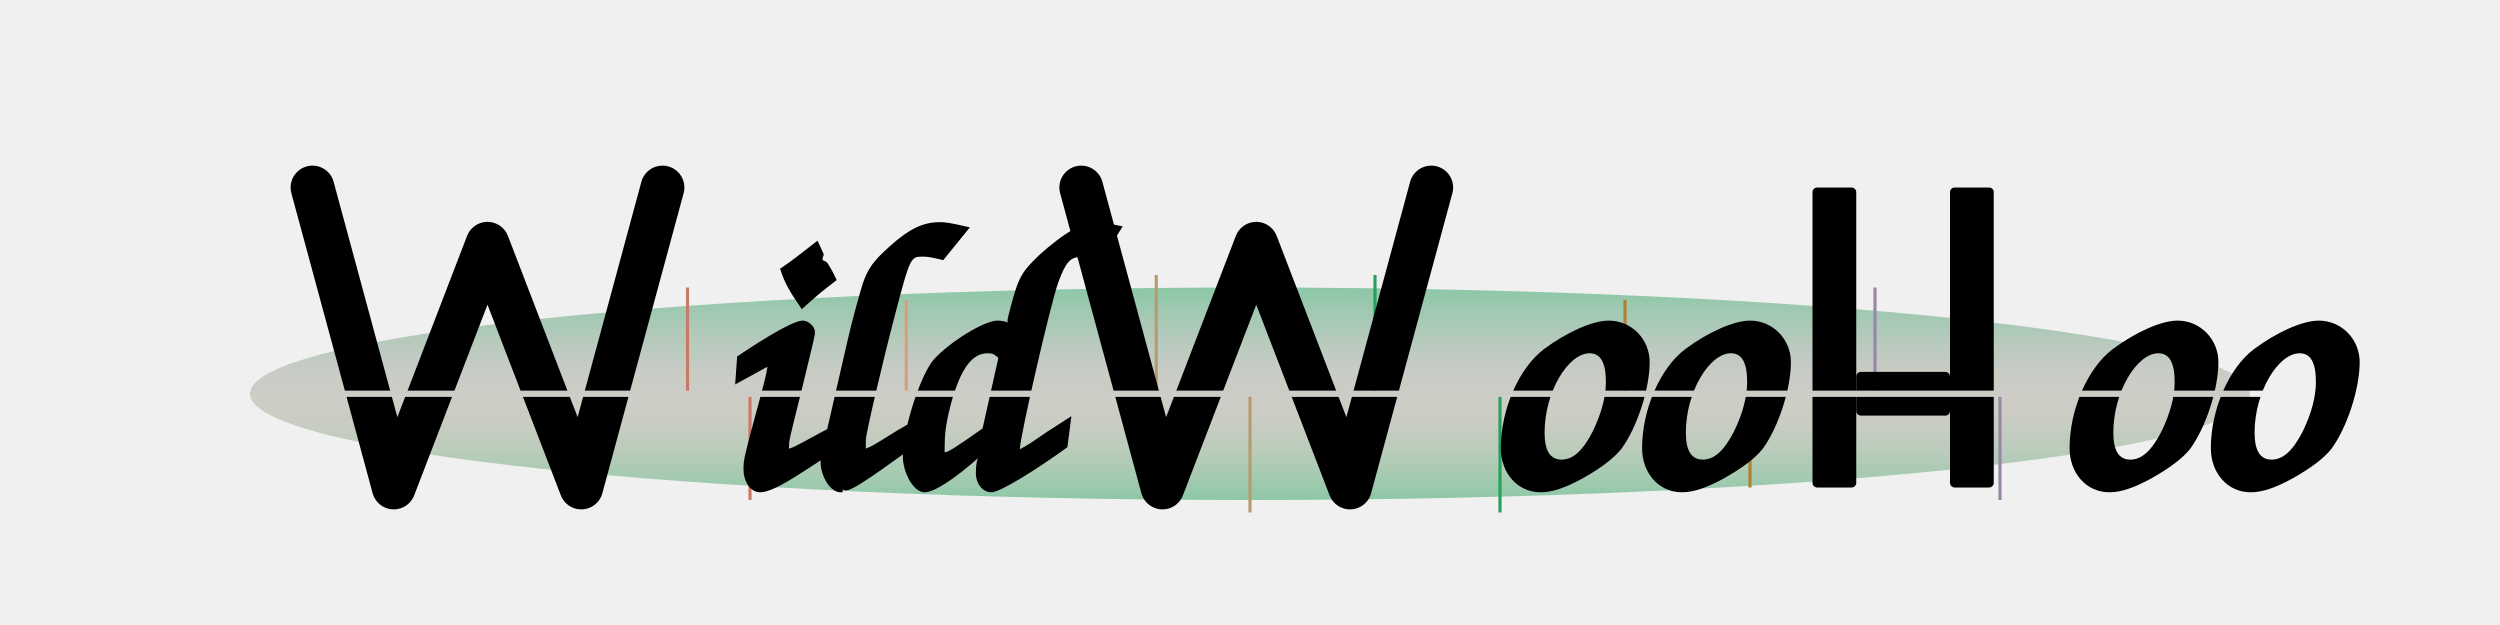
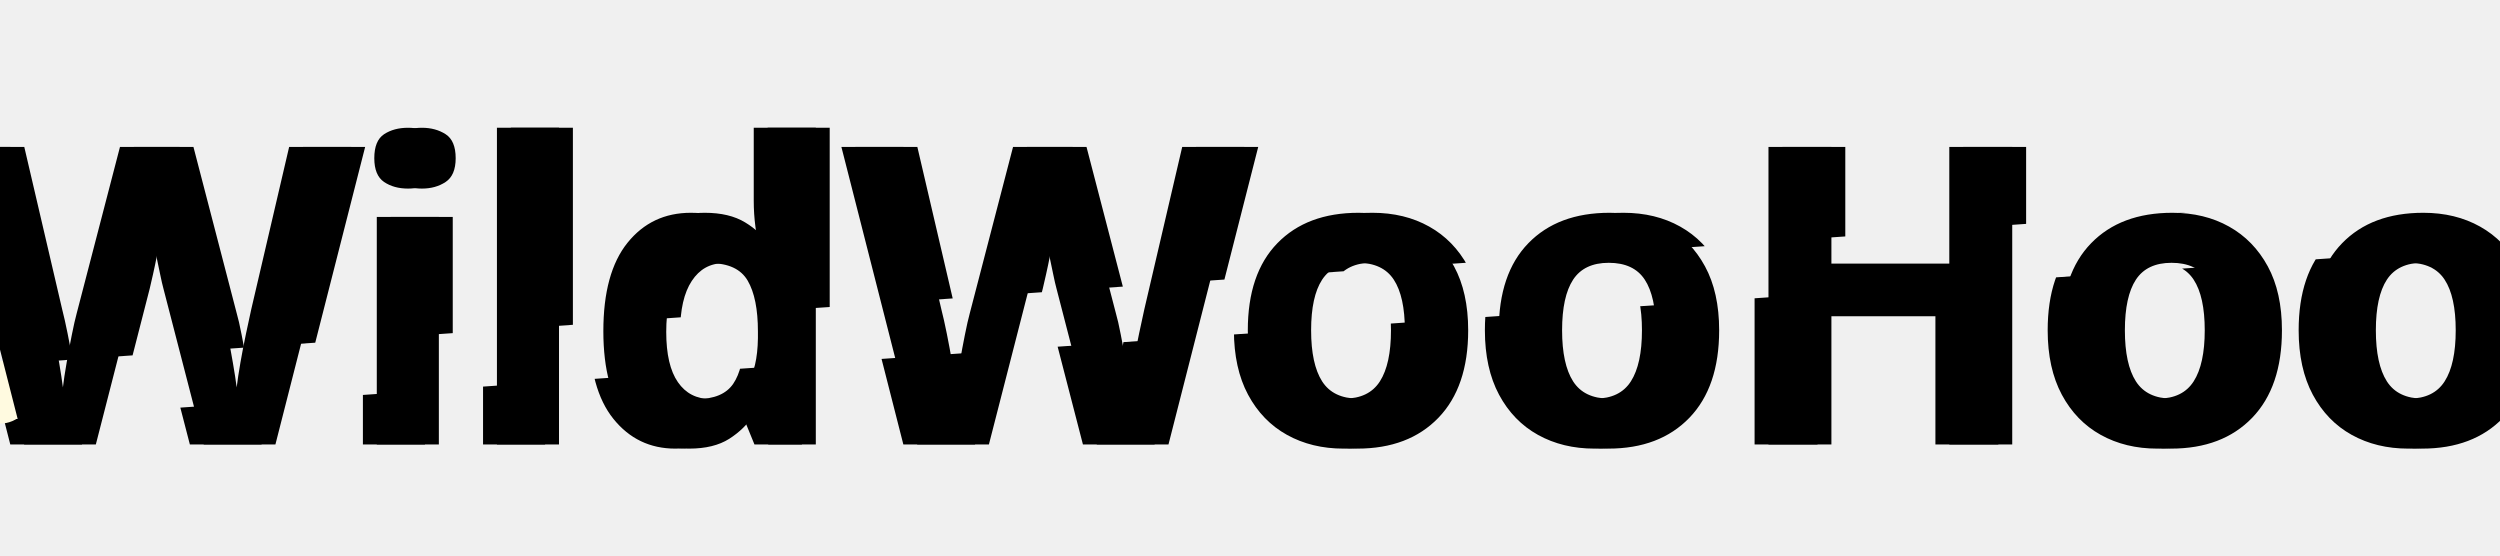
- <svg xmlns="http://www.w3.org/2000/svg" viewBox="0 0 800 200" role="img" aria-label="WildWooHoo">
+ <svg xmlns="http://www.w3.org/2000/svg" viewBox="0 0 720 160" role="img" aria-label="WildWooHoo">
  <defs>
-     <linearGradient id="wm-spectrum" x1="0" y1="0" x2="1" y2="0">
+     <linearGradient id="wm-sp" x1="0" y1="1" x2="1" y2="0">
      <stop offset="0%" stop-color="#C97A66" />
-       <stop offset="14%" stop-color="#D89E78" />
-       <stop offset="28%" stop-color="#B59B6D" />
-       <stop offset="42%" stop-color="#B07F30" />
+       <stop offset="18%" stop-color="#D89E78" />
+       <stop offset="36%" stop-color="#E5B96D" />
      <stop offset="50%" stop-color="#27A05B" />
-       <stop offset="58%" stop-color="#B07F30" />
-       <stop offset="72%" stop-color="#B59B6D" />
-       <stop offset="86%" stop-color="#9985A8" />
+       <stop offset="64%" stop-color="#B07F30" />
+       <stop offset="82%" stop-color="#9985A8" />
      <stop offset="100%" stop-color="#7D6E92" />
    </linearGradient>
-     <linearGradient id="wm-bloom-top" x1="0" y1="1" x2="0" y2="0">
-       <stop offset="0%" stop-color="#27A05B" stop-opacity=".5" />
-       <stop offset="60%" stop-color="#D2B07A" stop-opacity=".18" />
-       <stop offset="100%" stop-color="#D2B07A" stop-opacity="0" />
-     </linearGradient>
-     <linearGradient id="wm-bloom-bot" x1="0" y1="0" x2="0" y2="1">
-       <stop offset="0%" stop-color="#27A05B" stop-opacity=".5" />
-       <stop offset="60%" stop-color="#9985A8" stop-opacity=".18" />
-       <stop offset="100%" stop-color="#9985A8" stop-opacity="0" />
-     </linearGradient>
-     <mask id="wm-cut">
-       <rect width="800" height="200" fill="#FFFFFF" />
-       <rect x="60" y="125" width="680" height="2" fill="#000000" />
-     </mask>
+     <filter id="wm-fl" x="-10%" y="-30%" width="120%" height="160%">
+       <feGaussianBlur stdDeviation="4" result="blur" />
+       <feMerge>
+         <feMergeNode in="blur" />
+         <feMergeNode in="SourceGraphic" />
+       </feMerge>
+     </filter>
+     <clipPath id="wm-cut-above">
+       <polygon points="0,0 720,0 720,55 0,105" />
+     </clipPath>
+     <clipPath id="wm-cut-below">
+       <polygon points="0,121 720,71 720,160 0,160" />
+     </clipPath>
  </defs>
-   <g class="wwh-wm-diffraction">
-     <ellipse class="wwh-wm-bloom-top" cx="400" cy="126" rx="320" ry="34" fill="url(#wm-bloom-top)" />
-     <ellipse class="wwh-wm-bloom-bot" cx="400" cy="126" rx="320" ry="34" fill="url(#wm-bloom-bot)" />
-     <line class="wwh-wm-df" x1="220" y1="125" x2="220" y2="92" stroke="#C97A66" stroke-width="1" />
-     <line class="wwh-wm-df" x1="290" y1="125" x2="290" y2="96" stroke="#D89E78" stroke-width="1" />
-     <line class="wwh-wm-df" x1="370" y1="125" x2="370" y2="88" stroke="#B59B6D" stroke-width="1" />
-     <line class="wwh-wm-df" x1="440" y1="125" x2="440" y2="88" stroke="#27A05B" stroke-width="1" />
-     <line class="wwh-wm-df" x1="520" y1="125" x2="520" y2="96" stroke="#B07F30" stroke-width="1" />
-     <line class="wwh-wm-df" x1="600" y1="125" x2="600" y2="92" stroke="#9985A8" stroke-width="1" />
-     <line class="wwh-wm-df" x1="240" y1="127" x2="240" y2="160" stroke="#C97A66" stroke-width="1" />
-     <line class="wwh-wm-df" x1="320" y1="127" x2="320" y2="156" stroke="#D89E78" stroke-width="1" />
-     <line class="wwh-wm-df" x1="400" y1="127" x2="400" y2="164" stroke="#B59B6D" stroke-width="1" />
-     <line class="wwh-wm-df" x1="480" y1="127" x2="480" y2="164" stroke="#27A05B" stroke-width="1" />
-     <line class="wwh-wm-df" x1="560" y1="127" x2="560" y2="156" stroke="#B07F30" stroke-width="1" />
-     <line class="wwh-wm-df" x1="640" y1="127" x2="640" y2="160" stroke="#9985A8" stroke-width="1" />
+   <g class="wwh-wm-top">
+     <text x="364" y="128" text-anchor="middle" font-family="'Big Shoulders Display','Saira','Archivo Black',Impact,sans-serif" font-weight="900" font-size="120" letter-spacing="-2" fill="currentColor" clip-path="url(#wm-cut-above)">WildWooHoo</text>
  </g>
-   <g mask="url(#wm-cut)" fill="currentColor">
-     <path d="M 100 60 L 126 156 L 156 78 L 186 156 L 212 60" stroke="currentColor" stroke-width="14" fill="none" stroke-linecap="round" stroke-linejoin="round" />
-     <text x="226" y="156" font-family="'Caveat',cursive" font-weight="700" font-size="118" letter-spacing="-2" fill="currentColor">ild</text>
-     <path d="M 346 60 L 372 156 L 402 78 L 432 156 L 458 60" stroke="currentColor" stroke-width="14" fill="none" stroke-linecap="round" stroke-linejoin="round" />
-     <text x="470" y="156" font-family="'Caveat',cursive" font-weight="700" font-size="118" letter-spacing="-2" fill="currentColor">oo</text>
-     <rect x="580" y="60" width="14" height="96" rx="1.5" />
-     <rect x="624" y="60" width="14" height="96" rx="1.5" />
-     <rect x="594" y="119" width="30" height="14" rx="1.5" />
-     <text x="652" y="156" font-family="'Caveat',cursive" font-weight="700" font-size="118" letter-spacing="-2" fill="currentColor">oo</text>
+   <g class="wwh-wm-bot">
+     <text x="356" y="128" text-anchor="middle" font-family="'Big Shoulders Display','Saira','Archivo Black',Impact,sans-serif" font-weight="900" font-size="120" letter-spacing="-2" fill="currentColor" clip-path="url(#wm-cut-below)">WildWooHoo</text>
  </g>
-   <line class="wwh-wm-horizon" x1="60" y1="126" x2="740" y2="126" stroke="url(#wm-spectrum)" stroke-width="1.4" />
+   <line class="wwh-wm-sunbeam" x1="-40" y1="118" x2="760" y2="58" stroke="#FFF7D8" stroke-width="18" stroke-linecap="round" opacity="0" filter="url(#wm-fl)" />
+   <line class="wwh-wm-beam" x1="0" y1="113" x2="720" y2="63" stroke="url(#wm-sp)" stroke-width="10" stroke-linecap="round" opacity="0" stroke-dasharray="220 522" stroke-dashoffset="220" />
+   <g class="wwh-wm-spark">
+     <circle cx="0" cy="113" r="9" fill="#FFFAE0" />
+   </g>
+   <g class="wwh-wm-full">
+     <text x="360" y="128" text-anchor="middle" font-family="'Big Shoulders Display','Saira','Archivo Black',Impact,sans-serif" font-weight="900" font-size="120" letter-spacing="-2" fill="currentColor">WildWooHoo</text>
+   </g>
</svg>
